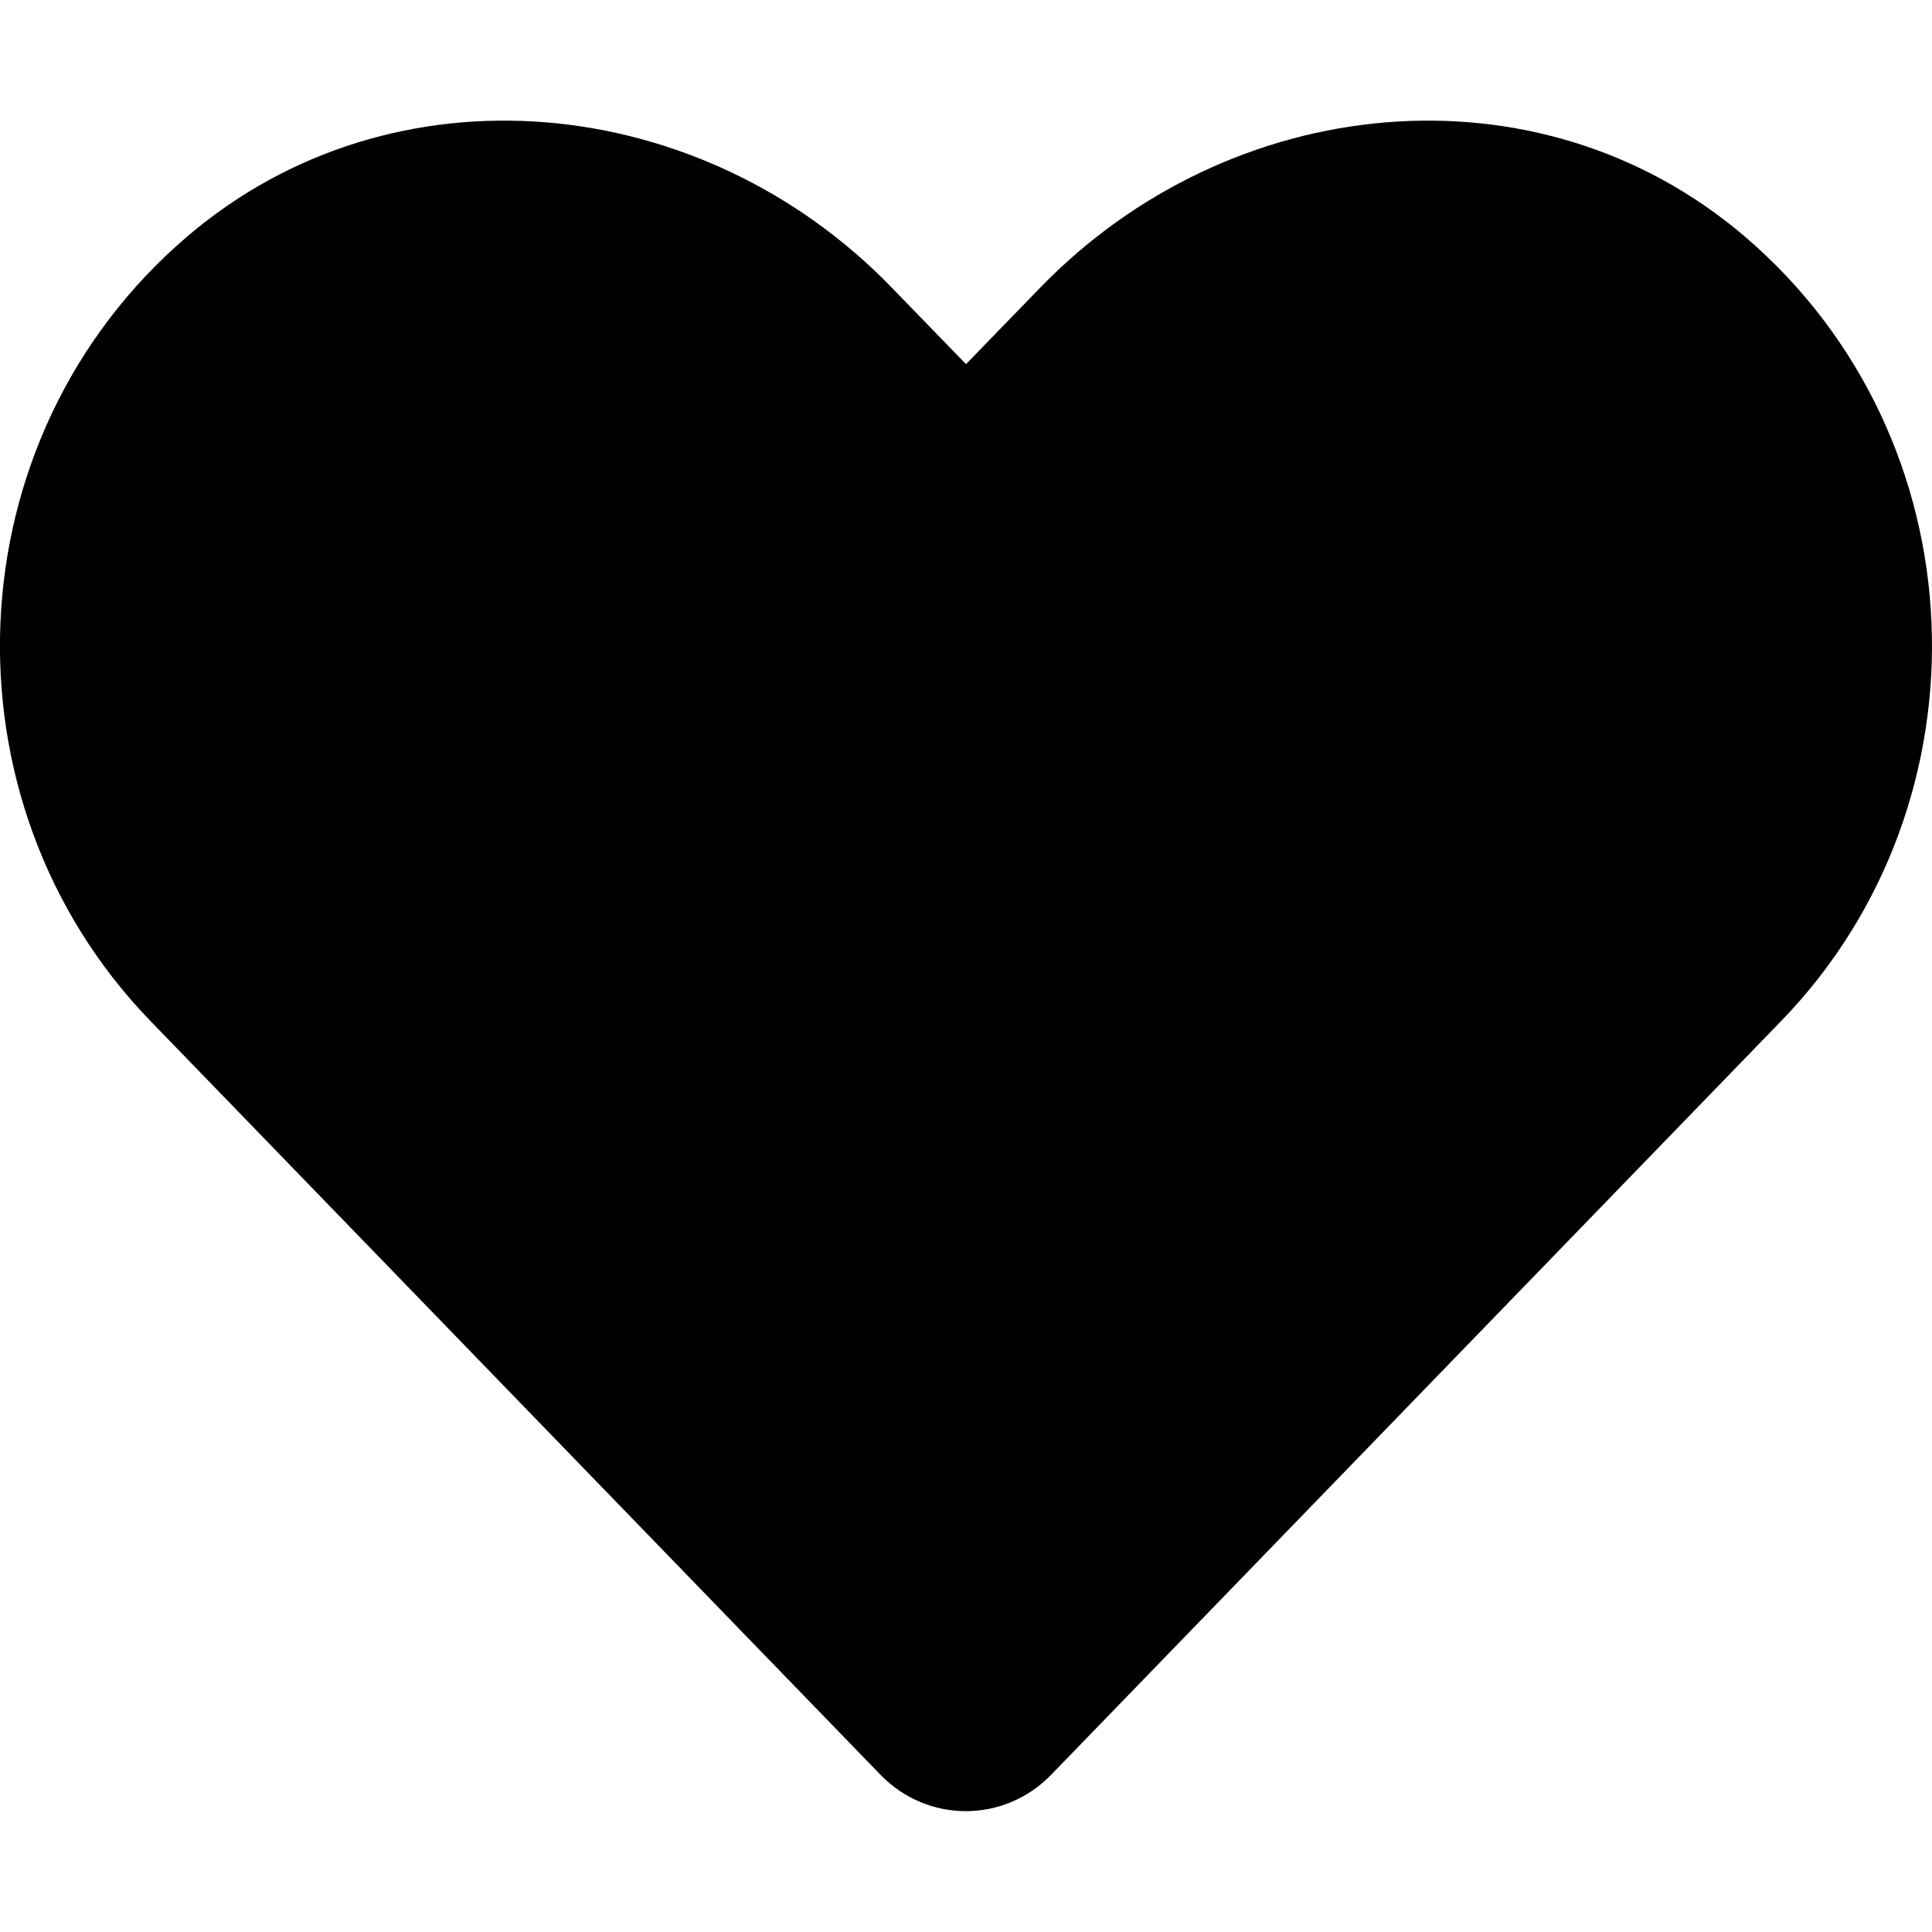
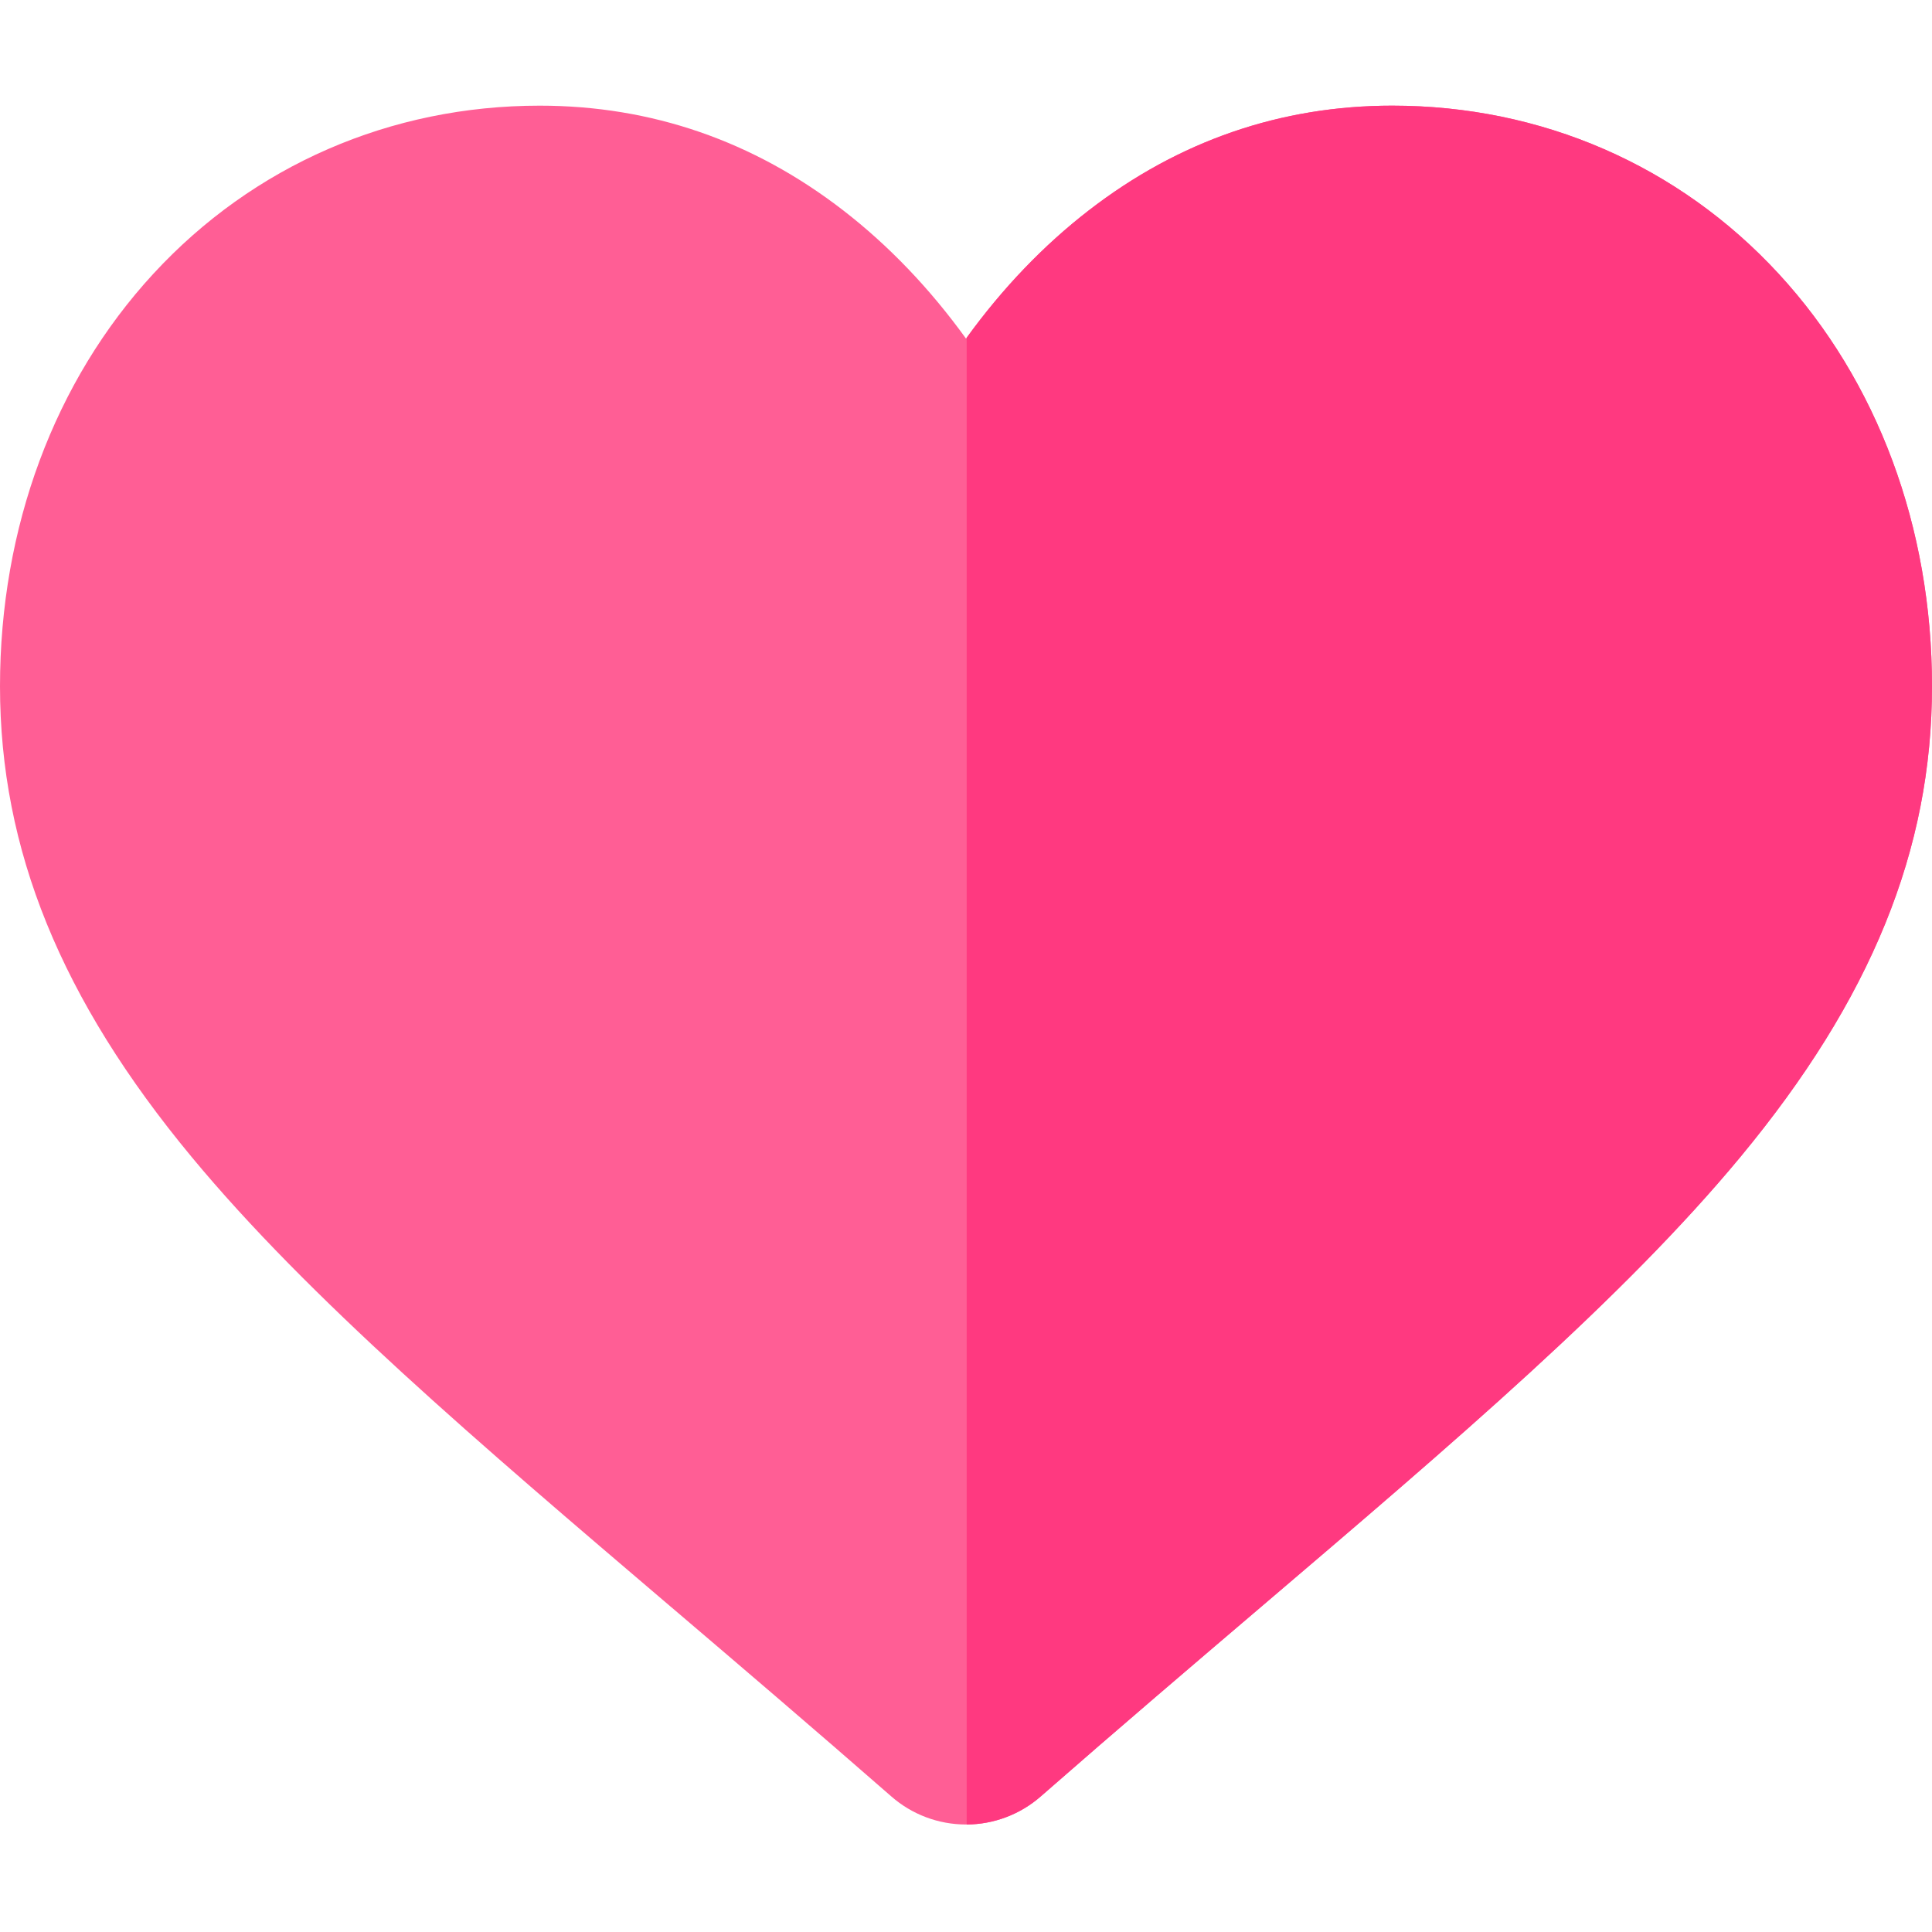
- <svg xmlns="http://www.w3.org/2000/svg" aria-hidden="true" focusable="false" data-prefix="fas" data-icon="heart" class="svg-inline--fa fa-heart fa-w-16" role="img" viewBox="0 0 512 512">
-   <path fill="currentColor" d="M462.3 62.6C407.5 15.9 326 24.3 275.7 76.2L256 96.5l-19.7-20.3C186.1 24.3 104.5 15.9 49.7 62.6c-62.8 53.6-66.1 149.8-9.9 207.9l193.5 199.8c12.5 12.9 32.8 12.9 45.3 0l193.5-199.8c56.3-58.1 53-154.3-9.8-207.9z" />
+ <svg xmlns="http://www.w3.org/2000/svg" viewBox="0 -28 512 512">
+   <path d="m512 153.867c0 43.293-16.133 82.941-50.773 124.734-30.996 37.398-75.531 75.355-127.113 119.309-17.625 15.016-37.598 32.039-58.32 50.172-5.43 4.75-12.387 7.387-19.613 7.43h-.18c-7.289 0-14.316-2.641-19.793-7.438-20.684-18.086-40.625-35.09-58.219-50.086l-.09-.066c-51.574-43.957-96.129-81.922-127.117-119.32-34.648-41.793-50.781-81.441-50.781-124.734 0-42.066 14.426-80.883 40.617-109.293 26.508-28.75 62.875-44.574 102.414-44.574 29.559 0 56.617 9.336 80.449 27.762 12.027 9.305 22.922 20.68 32.52 33.965l.18-.238c9.559-13.184 20.395-24.48 32.348-33.727 23.824-18.426 50.895-27.762 80.441-27.762 39.547 0 75.914 15.824 102.414 44.574 26.191 28.41 40.617 67.215 40.617 109.293zm0 0" fill="#ff5e95" />
+   <path d="m512 153.867c0 43.293-16.133 82.941-50.773 124.734-30.996 37.398-75.531 75.355-127.113 119.309-17.625 15.016-37.598 32.039-58.32 50.172-5.43 4.75-12.387 7.387-19.613 7.43v-394.023c9.559-13.184 20.395-24.48 32.348-33.727 23.824-18.426 50.895-27.762 80.441-27.762 39.547 0 75.914 15.824 102.414 44.574 26.191 28.41 40.617 67.215 40.617 109.293zm0 0" fill="#ff3980" />
</svg>
